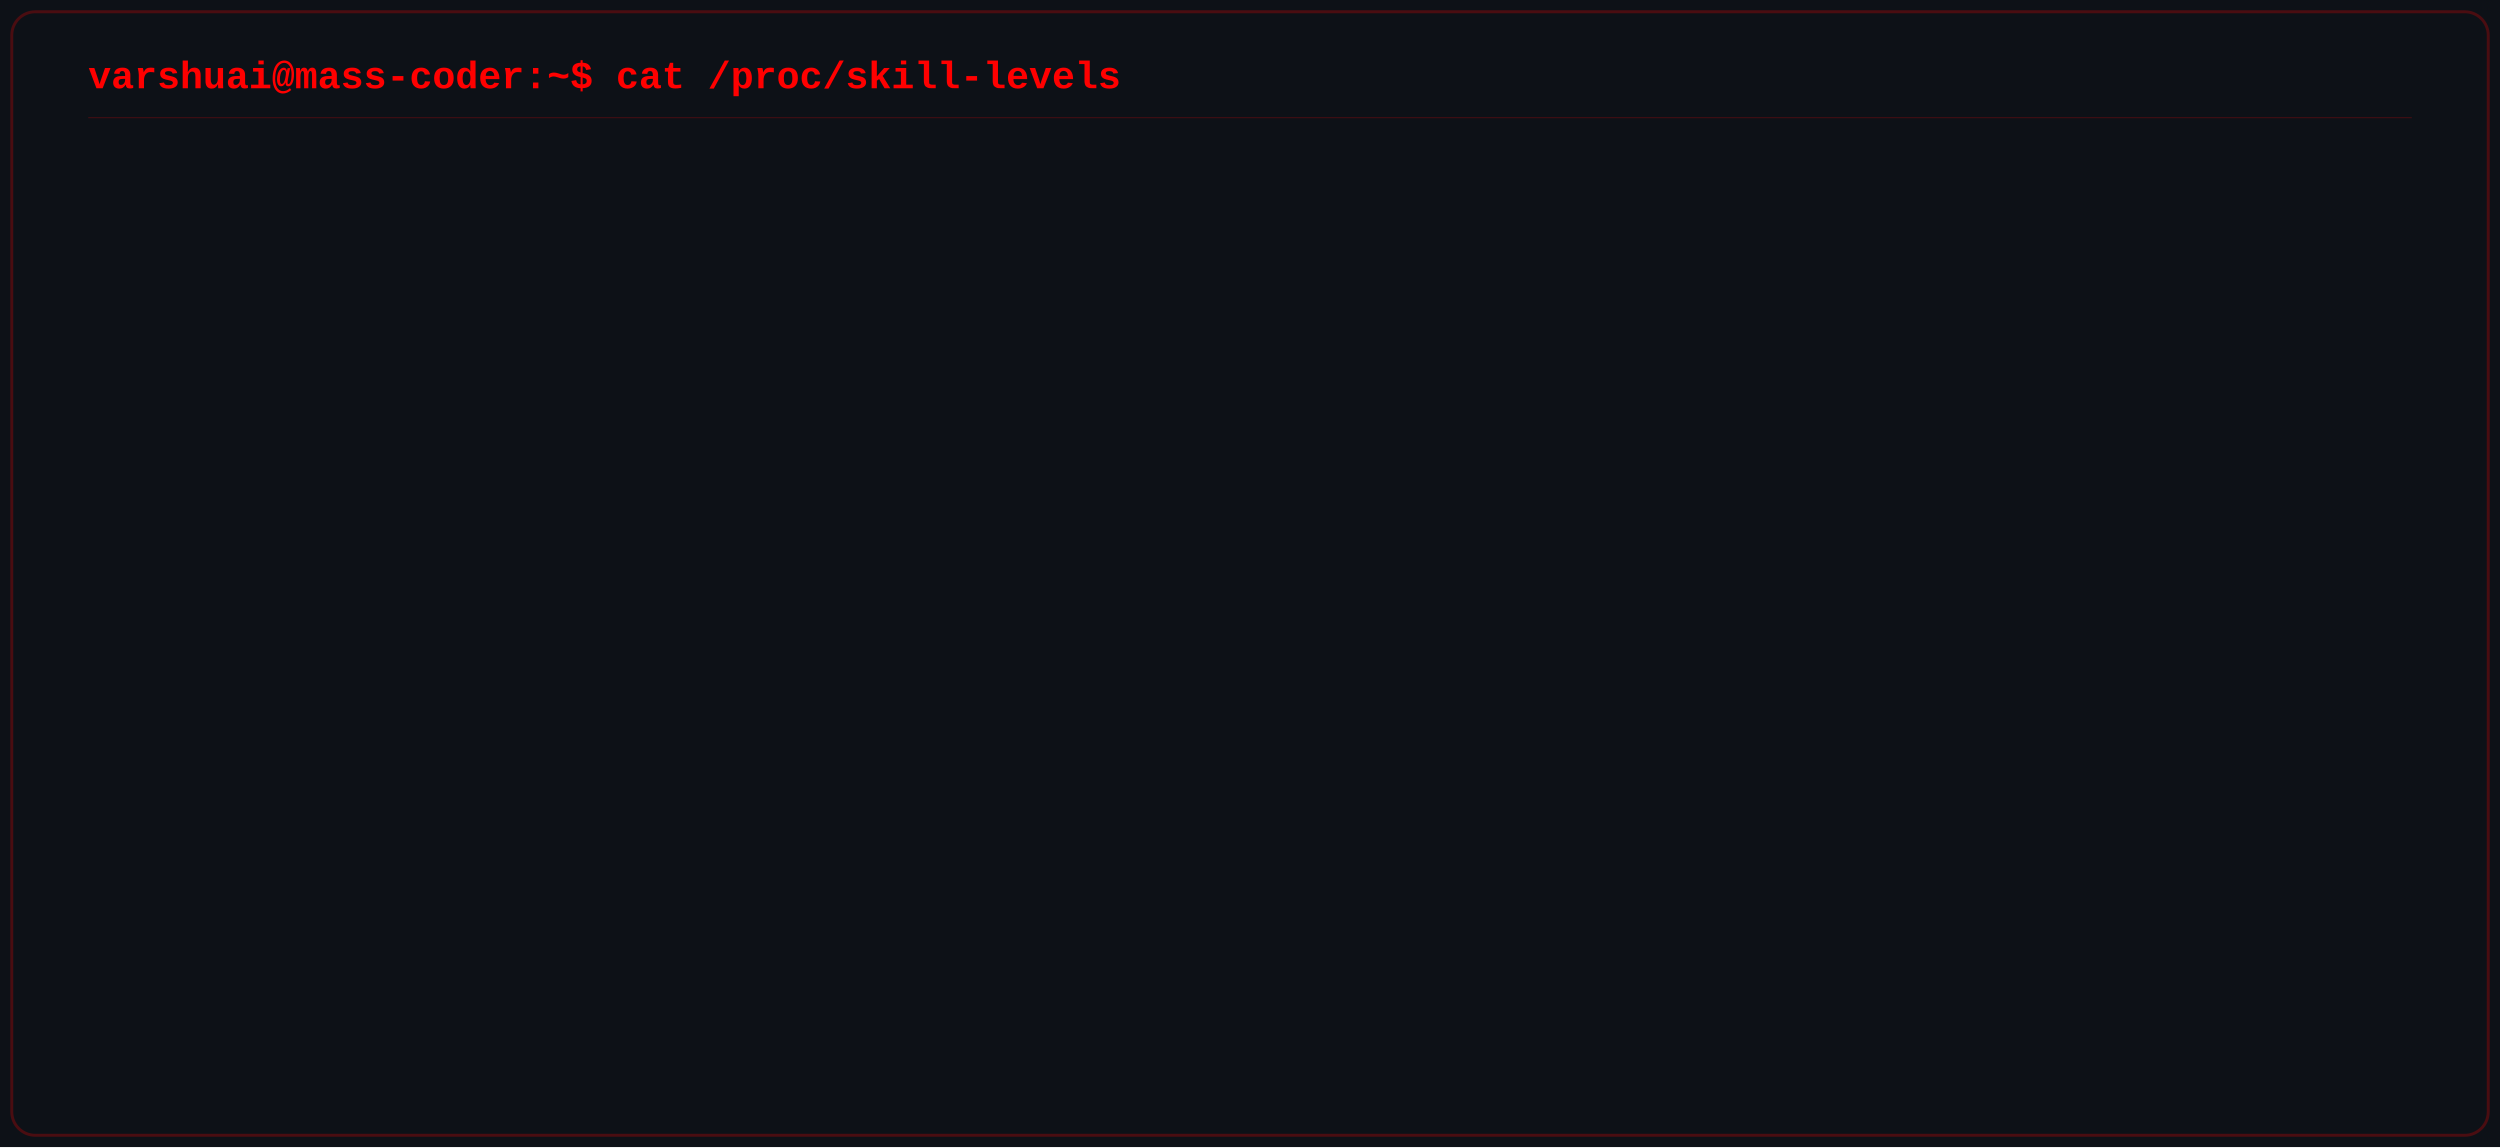
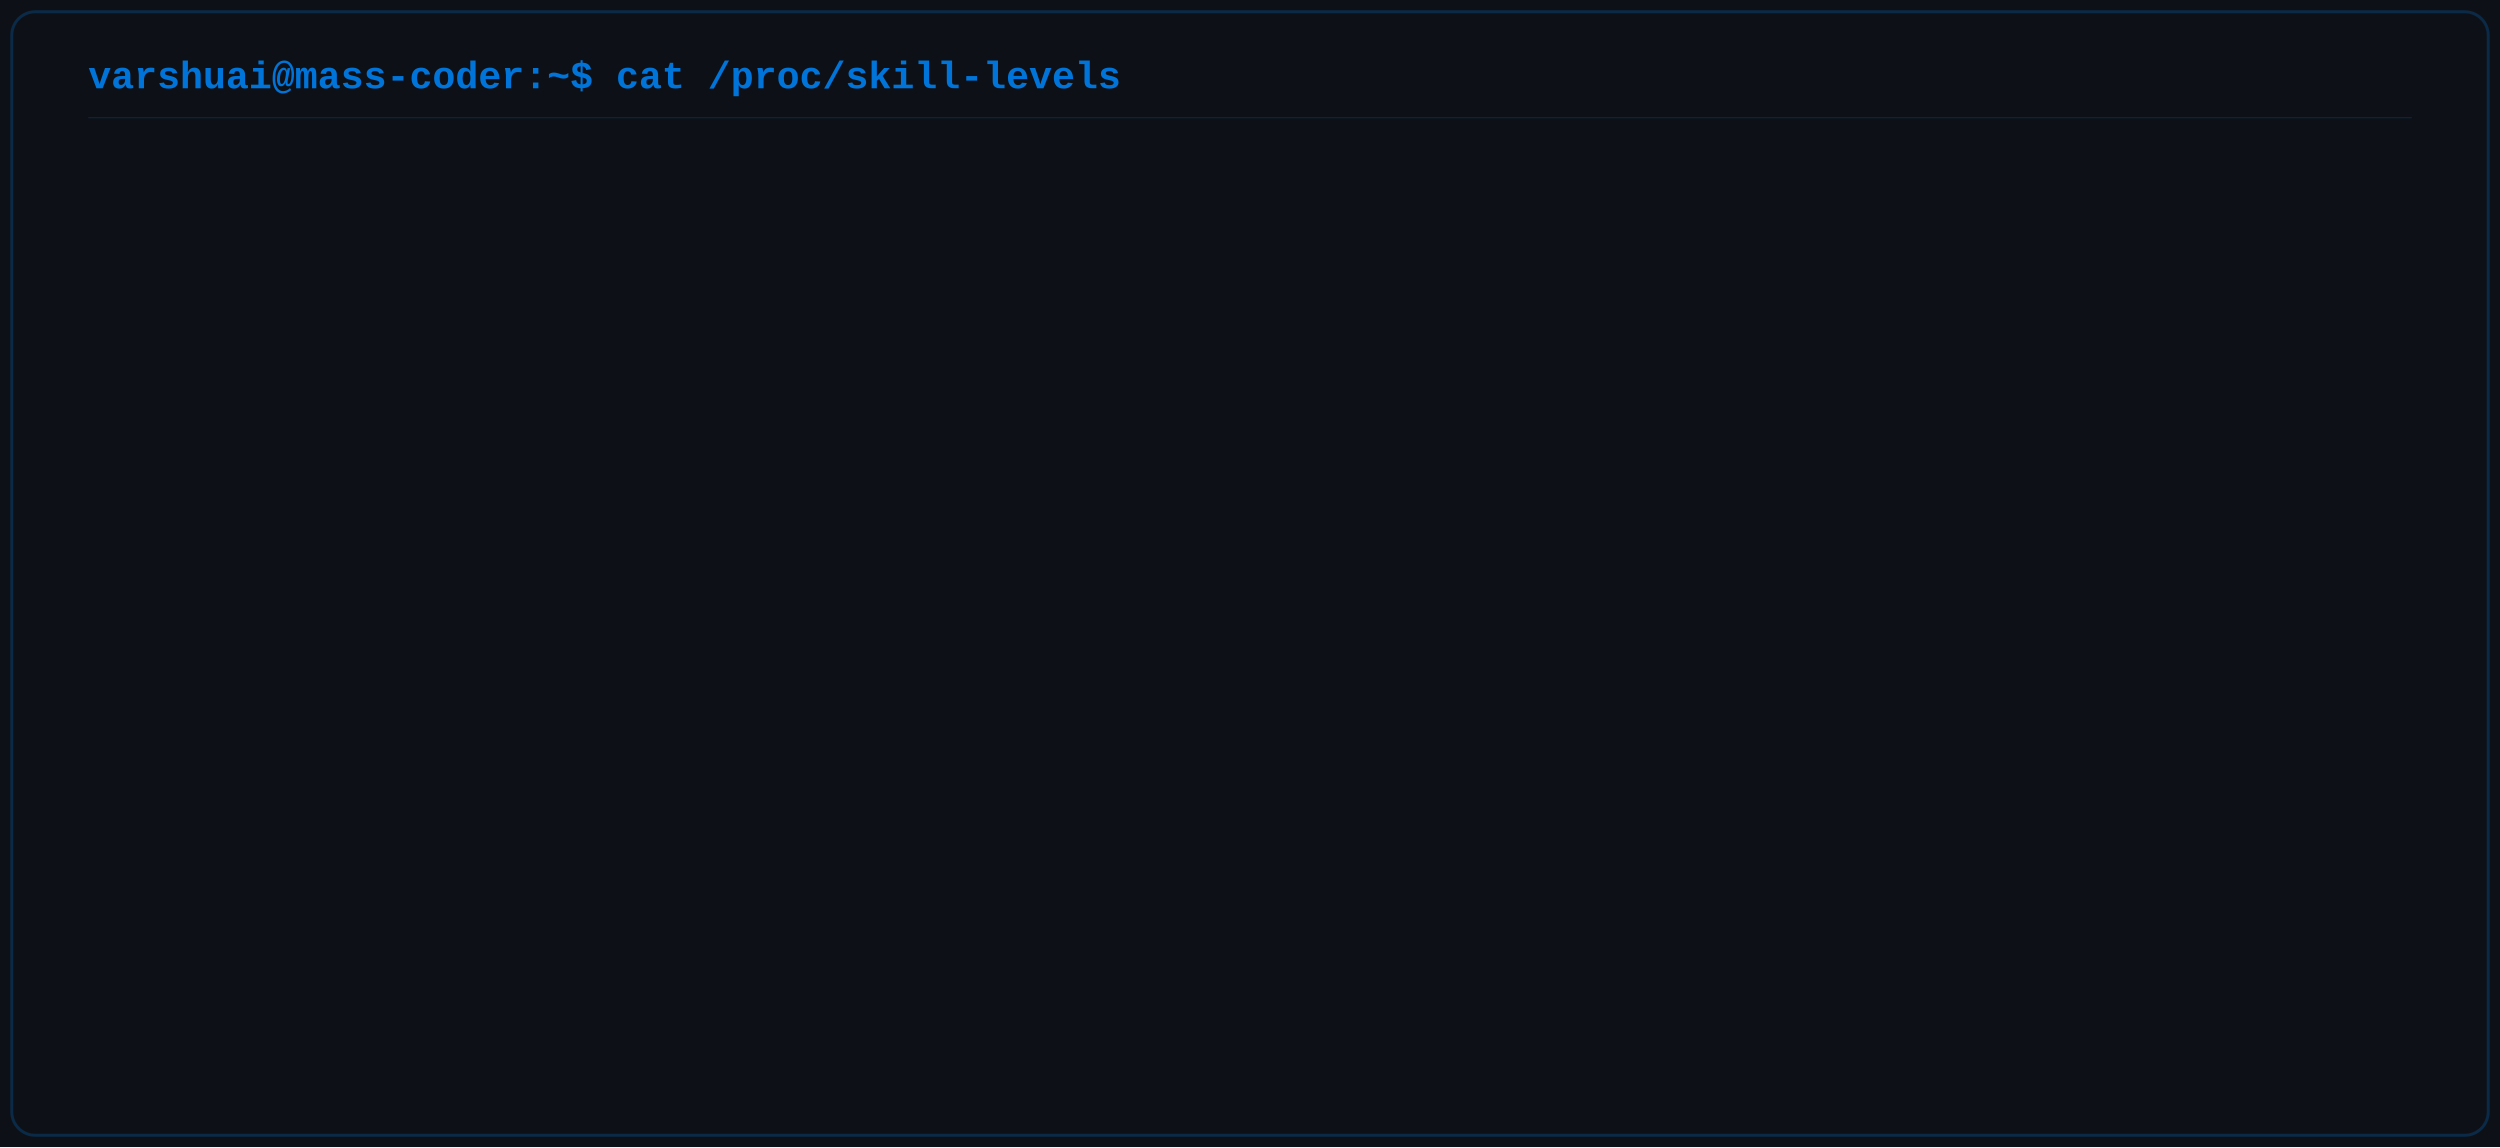
<svg xmlns="http://www.w3.org/2000/svg" width="850" height="390" viewBox="0 0 850 390">
  <style>
    @keyframes fadeIn { from { opacity: 0; } to { opacity: 1; } }
  </style>
  <rect width="850" height="390" fill="#0D1117" />
-   <rect x="4" y="4" width="842" height="382" rx="8" fill="none" stroke="#FF0000" stroke-width="1" opacity="0.25" />
-   <text x="30" y="30" style="font-family:'Courier New',monospace;font-size:13px;fill:#FF0000;font-weight:bold">varshuai@mass-coder:~$ cat /proc/skill-levels</text>
-   <line x1="30" y1="40" x2="820" y2="40" stroke="#FF0000" stroke-width="0.4" opacity="0.2" />
+   <rect x="4" y="4" width="842" height="382" rx="8" fill="none" stroke="#0074D9" stroke-width="1" opacity="0.25" />
+   <text x="30" y="30" style="font-family:'Courier New',monospace;font-size:13px;fill:#0074D9;font-weight:bold">varshuai@mass-coder:~$ cat /proc/skill-levels</text>
+   <line x1="30" y1="40" x2="820" y2="40" stroke="#0074D9" stroke-width="0.4" opacity="0.2" />
  <g style="animation: fadeIn 0.3s 0.15s forwards; opacity: 0;">
    <text x="30" y="69" style="font-family:'Courier New',monospace;font-size:12px;fill:#8B949E">Security</text>
    <rect x="170" y="57" width="430" height="16" rx="3" fill="#161B22" />
-     <rect x="170" y="57" width="0" height="16" rx="3" fill="#FF0000" opacity="0.75">
+     <rect x="170" y="57" width="0" height="16" rx="3" fill="#0074D9" opacity="0.75">
      <animate attributeName="width" from="0" to="399" dur="0.8s" begin="0.15s" fill="freeze" />
    </rect>
-     <rect x="170" y="57" width="0" height="16" rx="3" fill="#FF000044">
+     <rect x="170" y="57" width="0" height="16" rx="3" fill="#0074D944">
      <animate attributeName="width" from="0" to="399" dur="0.8s" begin="0.15s" fill="freeze" />
    </rect>
-     <text x="620" y="69" style="font-family:'Courier New',monospace;font-size:11px;fill:#FF0000;font-weight:bold">95%</text>
+     <text x="620" y="69" style="font-family:'Courier New',monospace;font-size:11px;fill:#0074D9;font-weight:bold">95%</text>
  </g>
  <g style="animation: fadeIn 0.3s 0.27s forwards; opacity: 0;">
    <text x="30" y="101" style="font-family:'Courier New',monospace;font-size:12px;fill:#8B949E">Python</text>
    <rect x="170" y="89" width="430" height="16" rx="3" fill="#161B22" />
-     <rect x="170" y="89" width="0" height="16" rx="3" fill="#FF0000" opacity="0.75">
+     <rect x="170" y="89" width="0" height="16" rx="3" fill="#0074D9" opacity="0.75">
      <animate attributeName="width" from="0" to="390" dur="0.8s" begin="0.27s" fill="freeze" />
    </rect>
-     <rect x="170" y="89" width="0" height="16" rx="3" fill="#FF000044">
+     <rect x="170" y="89" width="0" height="16" rx="3" fill="#0074D944">
      <animate attributeName="width" from="0" to="390" dur="0.8s" begin="0.27s" fill="freeze" />
    </rect>
-     <text x="620" y="101" style="font-family:'Courier New',monospace;font-size:11px;fill:#FF0000;font-weight:bold">93%</text>
+     <text x="620" y="101" style="font-family:'Courier New',monospace;font-size:11px;fill:#0074D9;font-weight:bold">93%</text>
  </g>
  <g style="animation: fadeIn 0.3s 0.39s forwards; opacity: 0;">
    <text x="30" y="133" style="font-family:'Courier New',monospace;font-size:12px;fill:#8B949E">Cloud/DevOps</text>
    <rect x="170" y="121" width="430" height="16" rx="3" fill="#161B22" />
-     <rect x="170" y="121" width="0" height="16" rx="3" fill="#FF0000" opacity="0.75">
+     <rect x="170" y="121" width="0" height="16" rx="3" fill="#0074D9" opacity="0.75">
      <animate attributeName="width" from="0" to="386" dur="0.8s" begin="0.39s" fill="freeze" />
    </rect>
-     <rect x="170" y="121" width="0" height="16" rx="3" fill="#FF000044">
+     <rect x="170" y="121" width="0" height="16" rx="3" fill="#0074D944">
      <animate attributeName="width" from="0" to="386" dur="0.8s" begin="0.39s" fill="freeze" />
    </rect>
-     <text x="620" y="133" style="font-family:'Courier New',monospace;font-size:11px;fill:#FF0000;font-weight:bold">92%</text>
+     <text x="620" y="133" style="font-family:'Courier New',monospace;font-size:11px;fill:#0074D9;font-weight:bold">92%</text>
  </g>
  <g style="animation: fadeIn 0.3s 0.51s forwards; opacity: 0;">
    <text x="30" y="165" style="font-family:'Courier New',monospace;font-size:12px;fill:#8B949E">JavaScript</text>
    <rect x="170" y="153" width="430" height="16" rx="3" fill="#161B22" />
-     <rect x="170" y="153" width="0" height="16" rx="3" fill="#FF0000" opacity="0.75">
+     <rect x="170" y="153" width="0" height="16" rx="3" fill="#0074D9" opacity="0.75">
      <animate attributeName="width" from="0" to="378" dur="0.8s" begin="0.51s" fill="freeze" />
    </rect>
-     <rect x="170" y="153" width="0" height="16" rx="3" fill="#FF000044">
+     <rect x="170" y="153" width="0" height="16" rx="3" fill="#0074D944">
      <animate attributeName="width" from="0" to="378" dur="0.8s" begin="0.51s" fill="freeze" />
    </rect>
-     <text x="620" y="165" style="font-family:'Courier New',monospace;font-size:11px;fill:#FF0000;font-weight:bold">90%</text>
+     <text x="620" y="165" style="font-family:'Courier New',monospace;font-size:11px;fill:#0074D9;font-weight:bold">90%</text>
  </g>
  <g style="animation: fadeIn 0.3s 0.63s forwards; opacity: 0;">
    <text x="30" y="197" style="font-family:'Courier New',monospace;font-size:12px;fill:#8B949E">Bash</text>
    <rect x="170" y="185" width="430" height="16" rx="3" fill="#161B22" />
-     <rect x="170" y="185" width="0" height="16" rx="3" fill="#FF0000" opacity="0.75">
+     <rect x="170" y="185" width="0" height="16" rx="3" fill="#0074D9" opacity="0.75">
      <animate attributeName="width" from="0" to="378" dur="0.8s" begin="0.63s" fill="freeze" />
    </rect>
-     <rect x="170" y="185" width="0" height="16" rx="3" fill="#FF000044">
+     <rect x="170" y="185" width="0" height="16" rx="3" fill="#0074D944">
      <animate attributeName="width" from="0" to="378" dur="0.8s" begin="0.63s" fill="freeze" />
    </rect>
-     <text x="620" y="197" style="font-family:'Courier New',monospace;font-size:11px;fill:#FF0000;font-weight:bold">90%</text>
+     <text x="620" y="197" style="font-family:'Courier New',monospace;font-size:11px;fill:#0074D9;font-weight:bold">90%</text>
  </g>
  <g style="animation: fadeIn 0.3s 0.75s forwards; opacity: 0;">
    <text x="30" y="229" style="font-family:'Courier New',monospace;font-size:12px;fill:#8B949E">TypeScript</text>
    <rect x="170" y="217" width="430" height="16" rx="3" fill="#161B22" />
-     <rect x="170" y="217" width="0" height="16" rx="3" fill="#FF0000" opacity="0.75">
+     <rect x="170" y="217" width="0" height="16" rx="3" fill="#0074D9" opacity="0.75">
      <animate attributeName="width" from="0" to="365" dur="0.8s" begin="0.75s" fill="freeze" />
    </rect>
-     <rect x="170" y="217" width="0" height="16" rx="3" fill="#FF000044">
+     <rect x="170" y="217" width="0" height="16" rx="3" fill="#0074D944">
      <animate attributeName="width" from="0" to="365" dur="0.8s" begin="0.75s" fill="freeze" />
    </rect>
-     <text x="620" y="229" style="font-family:'Courier New',monospace;font-size:11px;fill:#FF0000;font-weight:bold">87%</text>
+     <text x="620" y="229" style="font-family:'Courier New',monospace;font-size:11px;fill:#0074D9;font-weight:bold">87%</text>
  </g>
  <g style="animation: fadeIn 0.3s 0.87s forwards; opacity: 0;">
    <text x="30" y="261" style="font-family:'Courier New',monospace;font-size:12px;fill:#8B949E">Java</text>
    <rect x="170" y="249" width="430" height="16" rx="3" fill="#161B22" />
-     <rect x="170" y="249" width="0" height="16" rx="3" fill="#FF0000" opacity="0.75">
+     <rect x="170" y="249" width="0" height="16" rx="3" fill="#0074D9" opacity="0.75">
      <animate attributeName="width" from="0" to="357" dur="0.8s" begin="0.87s" fill="freeze" />
    </rect>
-     <rect x="170" y="249" width="0" height="16" rx="3" fill="#FF000044">
+     <rect x="170" y="249" width="0" height="16" rx="3" fill="#0074D944">
      <animate attributeName="width" from="0" to="357" dur="0.8s" begin="0.87s" fill="freeze" />
    </rect>
-     <text x="620" y="261" style="font-family:'Courier New',monospace;font-size:11px;fill:#FF0000;font-weight:bold">85%</text>
+     <text x="620" y="261" style="font-family:'Courier New',monospace;font-size:11px;fill:#0074D9;font-weight:bold">85%</text>
  </g>
  <g style="animation: fadeIn 0.3s 0.99s forwards; opacity: 0;">
    <text x="30" y="293" style="font-family:'Courier New',monospace;font-size:12px;fill:#8B949E">Go</text>
    <rect x="170" y="281" width="430" height="16" rx="3" fill="#161B22" />
-     <rect x="170" y="281" width="0" height="16" rx="3" fill="#FF0000" opacity="0.75">
+     <rect x="170" y="281" width="0" height="16" rx="3" fill="#0074D9" opacity="0.75">
      <animate attributeName="width" from="0" to="344" dur="0.8s" begin="0.99s" fill="freeze" />
    </rect>
-     <rect x="170" y="281" width="0" height="16" rx="3" fill="#FF000044">
+     <rect x="170" y="281" width="0" height="16" rx="3" fill="#0074D944">
      <animate attributeName="width" from="0" to="344" dur="0.8s" begin="0.99s" fill="freeze" />
    </rect>
-     <text x="620" y="293" style="font-family:'Courier New',monospace;font-size:11px;fill:#FF0000;font-weight:bold">82%</text>
+     <text x="620" y="293" style="font-family:'Courier New',monospace;font-size:11px;fill:#0074D9;font-weight:bold">82%</text>
  </g>
  <g style="animation: fadeIn 0.3s 1.11s forwards; opacity: 0;">
    <text x="30" y="325" style="font-family:'Courier New',monospace;font-size:12px;fill:#8B949E">AI/ML</text>
    <rect x="170" y="313" width="430" height="16" rx="3" fill="#161B22" />
-     <rect x="170" y="313" width="0" height="16" rx="3" fill="#FF0000" opacity="0.75">
+     <rect x="170" y="313" width="0" height="16" rx="3" fill="#0074D9" opacity="0.75">
      <animate attributeName="width" from="0" to="336" dur="0.8s" begin="1.11s" fill="freeze" />
    </rect>
-     <rect x="170" y="313" width="0" height="16" rx="3" fill="#FF000044">
+     <rect x="170" y="313" width="0" height="16" rx="3" fill="#0074D944">
      <animate attributeName="width" from="0" to="336" dur="0.8s" begin="1.11s" fill="freeze" />
    </rect>
-     <text x="620" y="325" style="font-family:'Courier New',monospace;font-size:11px;fill:#FF0000;font-weight:bold">80%</text>
+     <text x="620" y="325" style="font-family:'Courier New',monospace;font-size:11px;fill:#0074D9;font-weight:bold">80%</text>
  </g>
  <g style="animation: fadeIn 0.3s 1.23s forwards; opacity: 0;">
    <text x="30" y="357" style="font-family:'Courier New',monospace;font-size:12px;fill:#8B949E">Rust</text>
    <rect x="170" y="345" width="430" height="16" rx="3" fill="#161B22" />
-     <rect x="170" y="345" width="0" height="16" rx="3" fill="#FF0000" opacity="0.75">
+     <rect x="170" y="345" width="0" height="16" rx="3" fill="#0074D9" opacity="0.75">
      <animate attributeName="width" from="0" to="315" dur="0.8s" begin="1.23s" fill="freeze" />
    </rect>
-     <rect x="170" y="345" width="0" height="16" rx="3" fill="#FF000044">
+     <rect x="170" y="345" width="0" height="16" rx="3" fill="#0074D944">
      <animate attributeName="width" from="0" to="315" dur="0.8s" begin="1.23s" fill="freeze" />
    </rect>
-     <text x="620" y="357" style="font-family:'Courier New',monospace;font-size:11px;fill:#FF0000;font-weight:bold">75%</text>
+     <text x="620" y="357" style="font-family:'Courier New',monospace;font-size:11px;fill:#0074D9;font-weight:bold">75%</text>
  </g>
</svg>
